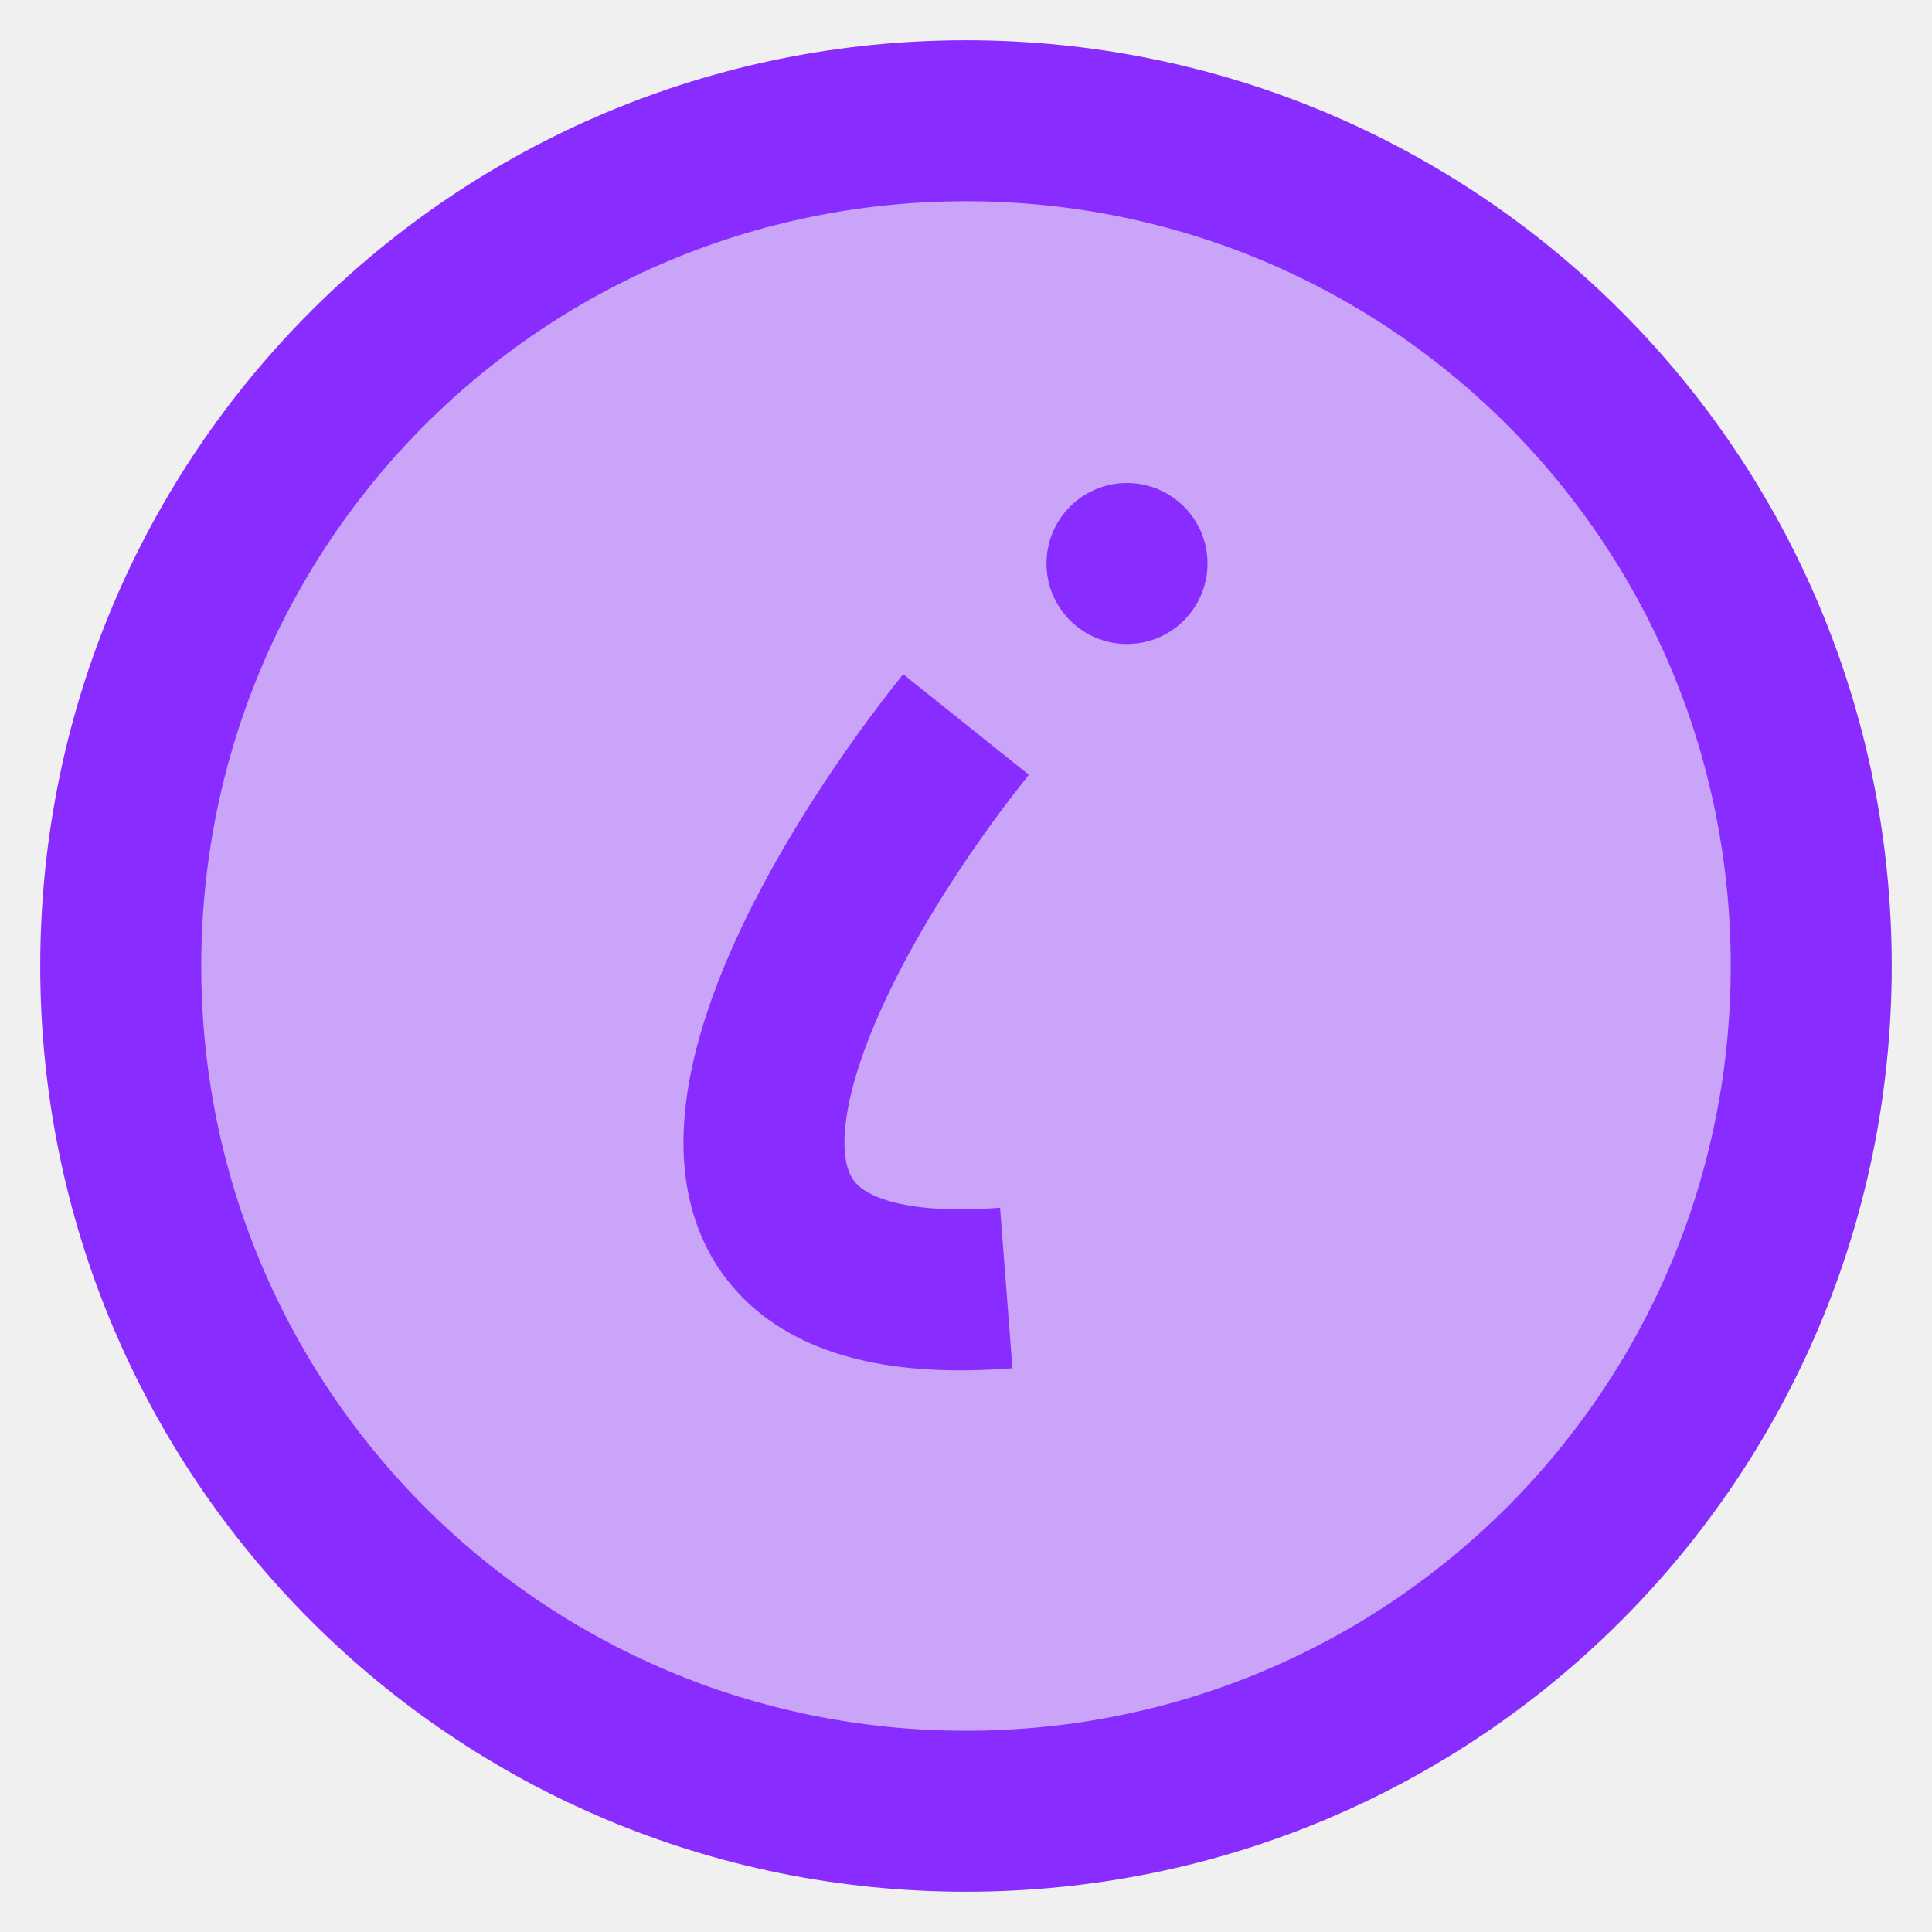
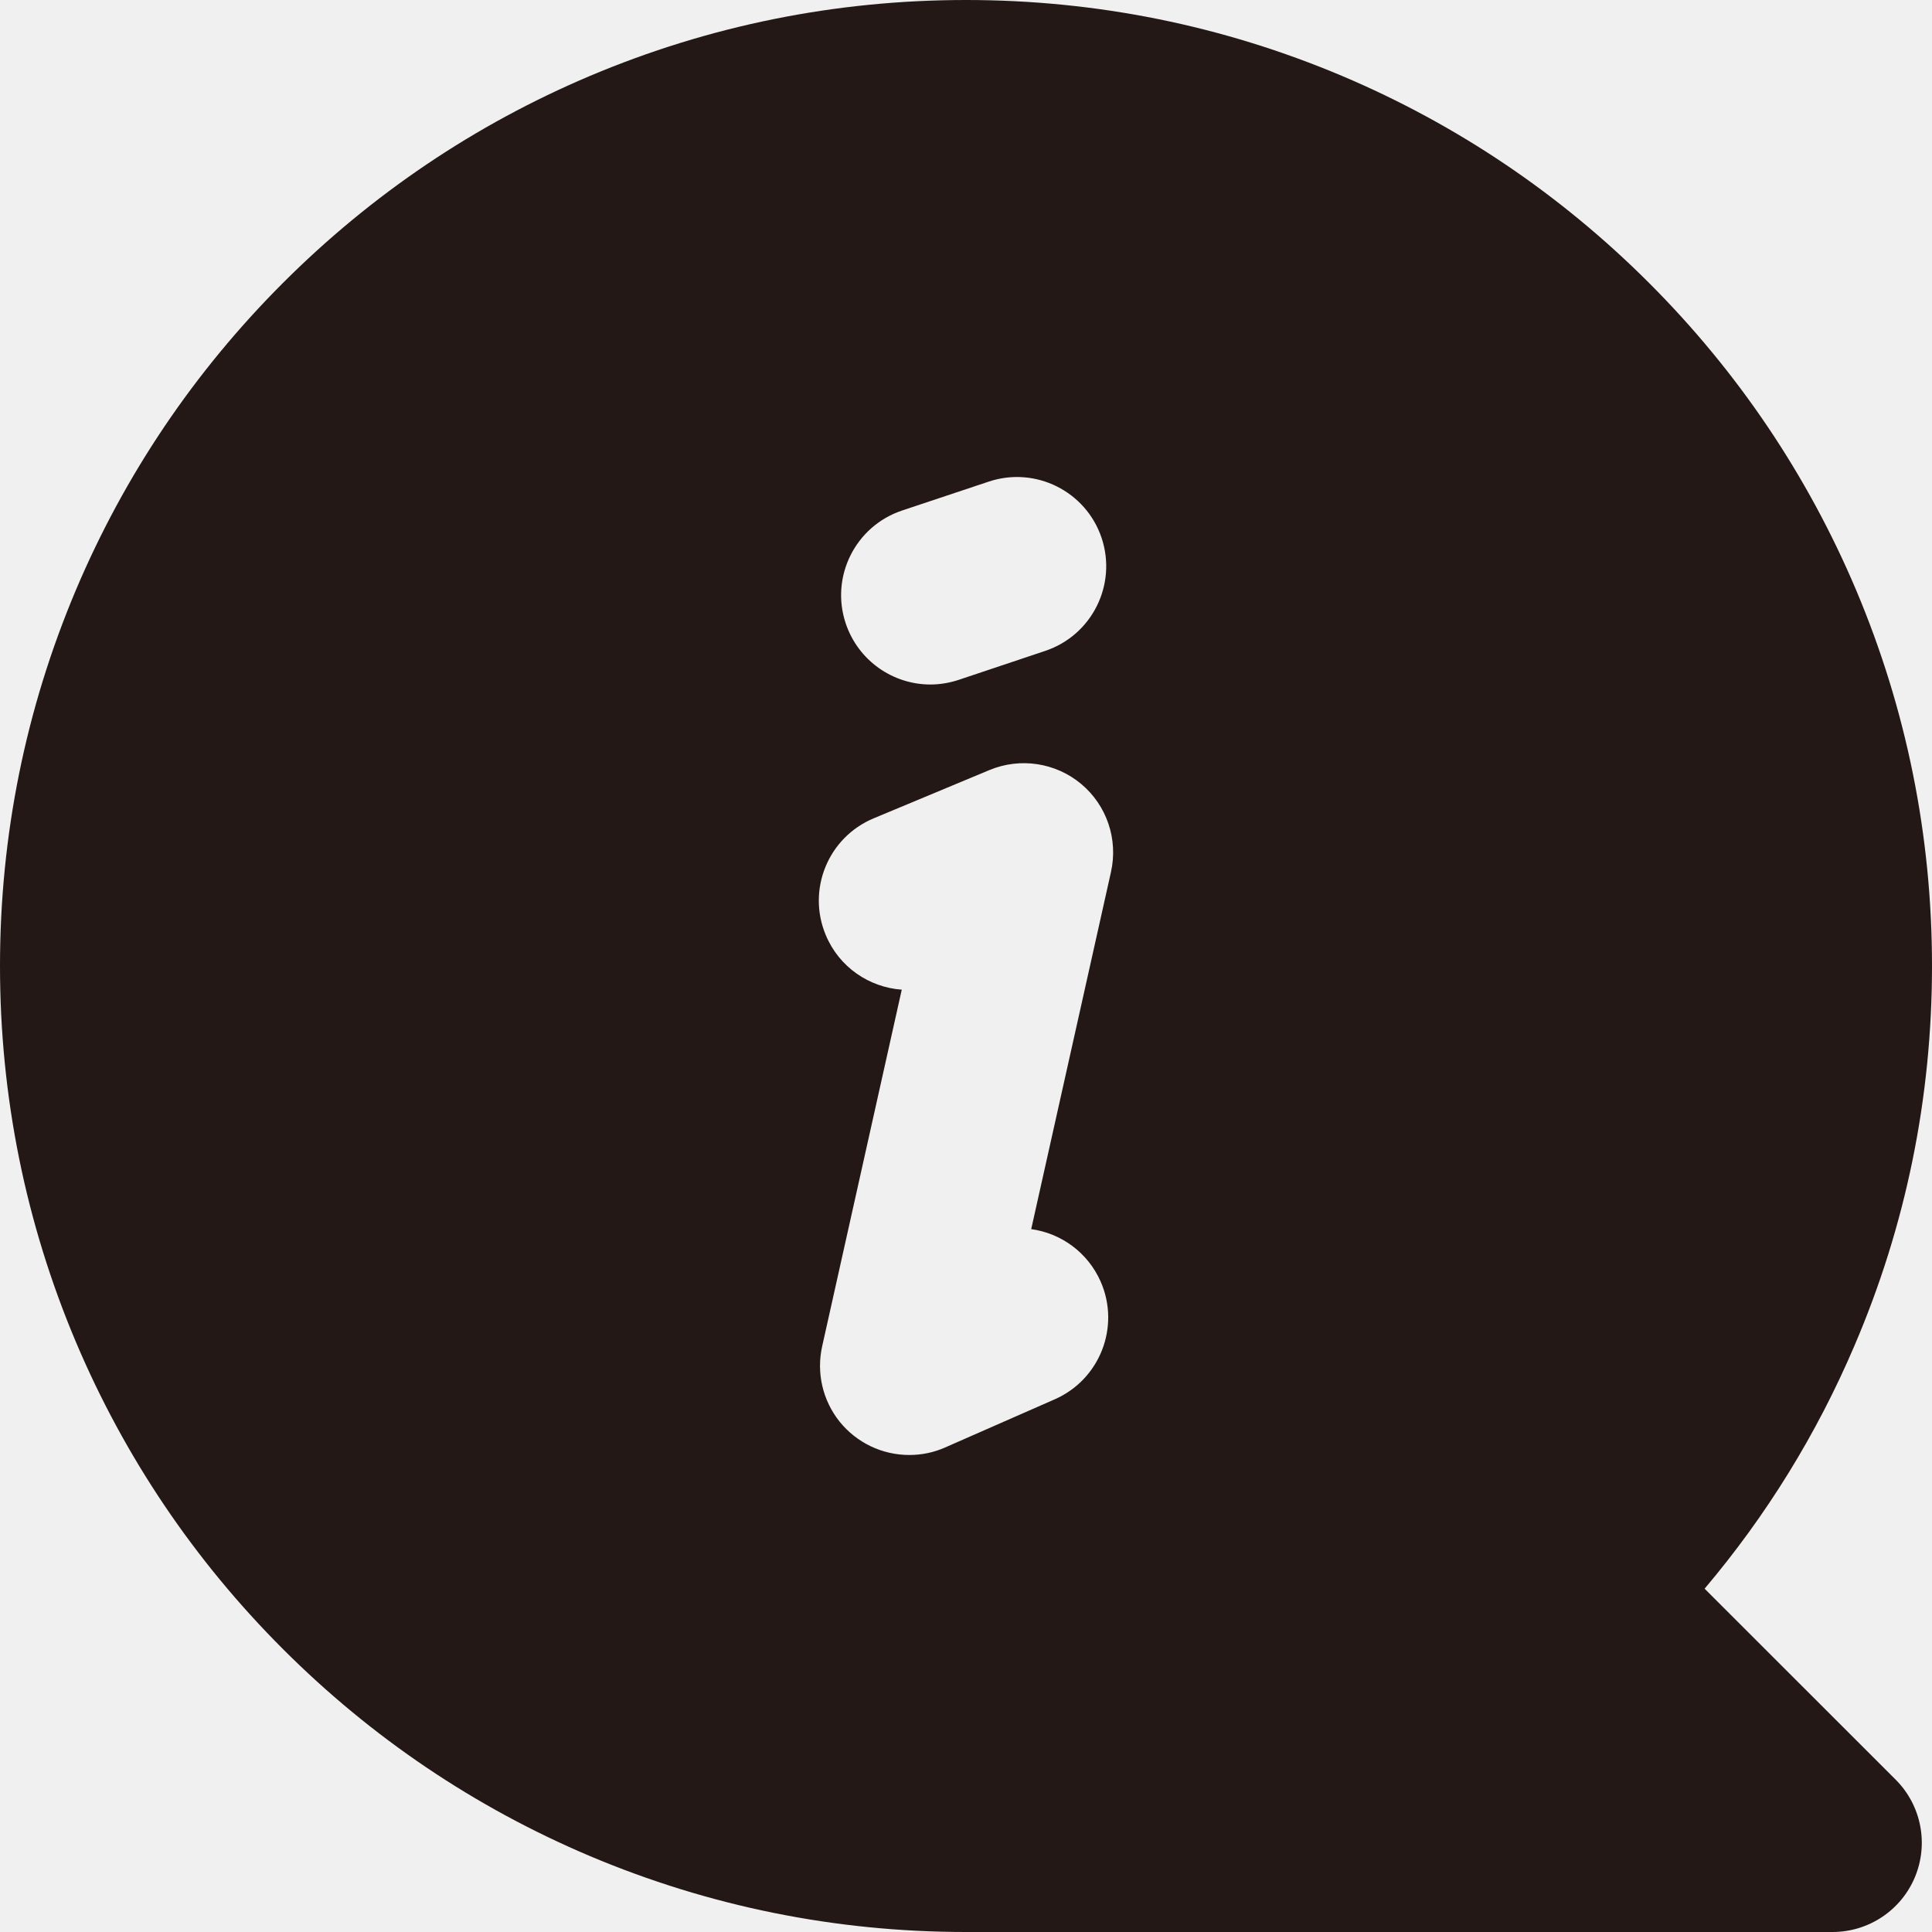
- <svg xmlns="http://www.w3.org/2000/svg" width="24" height="24" viewBox="0 0 24 24" fill="none">
-   <g clip-path="url(#clip0_5424_1029)">
-     <path d="M12 22.5C6.19 22.5 1.5 17.81 1.5 12C1.5 6.19 6.19 1.5 12 1.5C17.81 1.5 22.5 6.19 22.5 12C22.5 17.81 17.81 22.5 12 22.5Z" fill="#A259FF" fill-opacity="0.5" />
-     <path d="M12 9C10 11.5 7.3 16.4 12.5 16M12 22.5C6.19 22.5 1.5 17.81 1.5 12C1.5 6.19 6.19 1.5 12 1.5C17.81 1.5 22.5 6.19 22.5 12C22.5 17.81 17.81 22.5 12 22.5Z" stroke="#892CFF" stroke-width="2" />
-     <circle cx="14" cy="7" r="1" fill="#892CFF" />
+ <svg xmlns="http://www.w3.org/2000/svg" width="20px" height="20px" viewBox="0 0 20 20" version="1.1">
+   <g id="App" stroke="none" stroke-width="1" fill="none" fill-rule="evenodd">
+     <g id="Personal-Center" transform="translate(-24, -986)" fill="#231815" fill-rule="nonzero">
+       <g id="编组" transform="translate(24, 986)">
+         <path d="M17.646,16.446 C18.286,15.689 18.806,14.847 19.197,13.931 C19.73,12.687 20,11.364 20,10 C20,8.65 19.735,7.341 19.214,6.107 C18.71,4.916 17.989,3.847 17.071,2.929 C16.153,2.011 15.084,1.29 13.893,0.786 C12.659,0.265 11.35,0 10,0 C8.65,0 7.341,0.265 6.107,0.786 C4.916,1.29 3.847,2.011 2.929,2.929 C2.011,3.847 1.29,4.916 0.786,6.107 C0.265,7.341 0,8.65 0,10 C0,11.35 0.265,12.659 0.786,13.893 C1.29,15.084 2.011,16.153 2.929,17.071 C3.847,17.989 4.916,18.71 6.107,19.214 C7.341,19.735 8.65,20 10,20 L18.97,20 C19.344,20 19.681,19.775 19.824,19.43 C19.967,19.084 19.888,18.687 19.624,18.423 L17.646,16.446 L17.646,16.446 Z M9.338,5.285 L10.234,4.986 C10.718,4.824 11.242,5.085 11.404,5.569 C11.565,6.053 11.304,6.576 10.82,6.738 L9.924,7.038 C9.83,7.069 9.731,7.086 9.631,7.086 C9.245,7.086 8.885,6.841 8.755,6.454 C8.593,5.971 8.854,5.447 9.338,5.285 Z M11.501,9.026 L10.675,12.724 C10.982,12.766 11.26,12.963 11.394,13.267 C11.599,13.734 11.387,14.279 10.92,14.485 L9.784,14.984 C9.667,15.036 9.541,15.062 9.413,15.062 C9.132,15.062 8.867,14.935 8.691,14.716 C8.516,14.497 8.45,14.211 8.511,13.937 L9.335,10.245 C8.998,10.221 8.686,10.012 8.548,9.679 C8.351,9.208 8.574,8.667 9.045,8.471 L10.244,7.971 C10.563,7.839 10.929,7.895 11.193,8.116 C11.458,8.338 11.576,8.689 11.501,9.026 L11.501,9.026 Z" id="形状" />
+       </g>
+     </g>
  </g>
-   <defs>
-     <clipPath id="clip0_5424_1029">
-       <rect width="24" height="24" fill="white" />
-     </clipPath>
-   </defs>
</svg>
